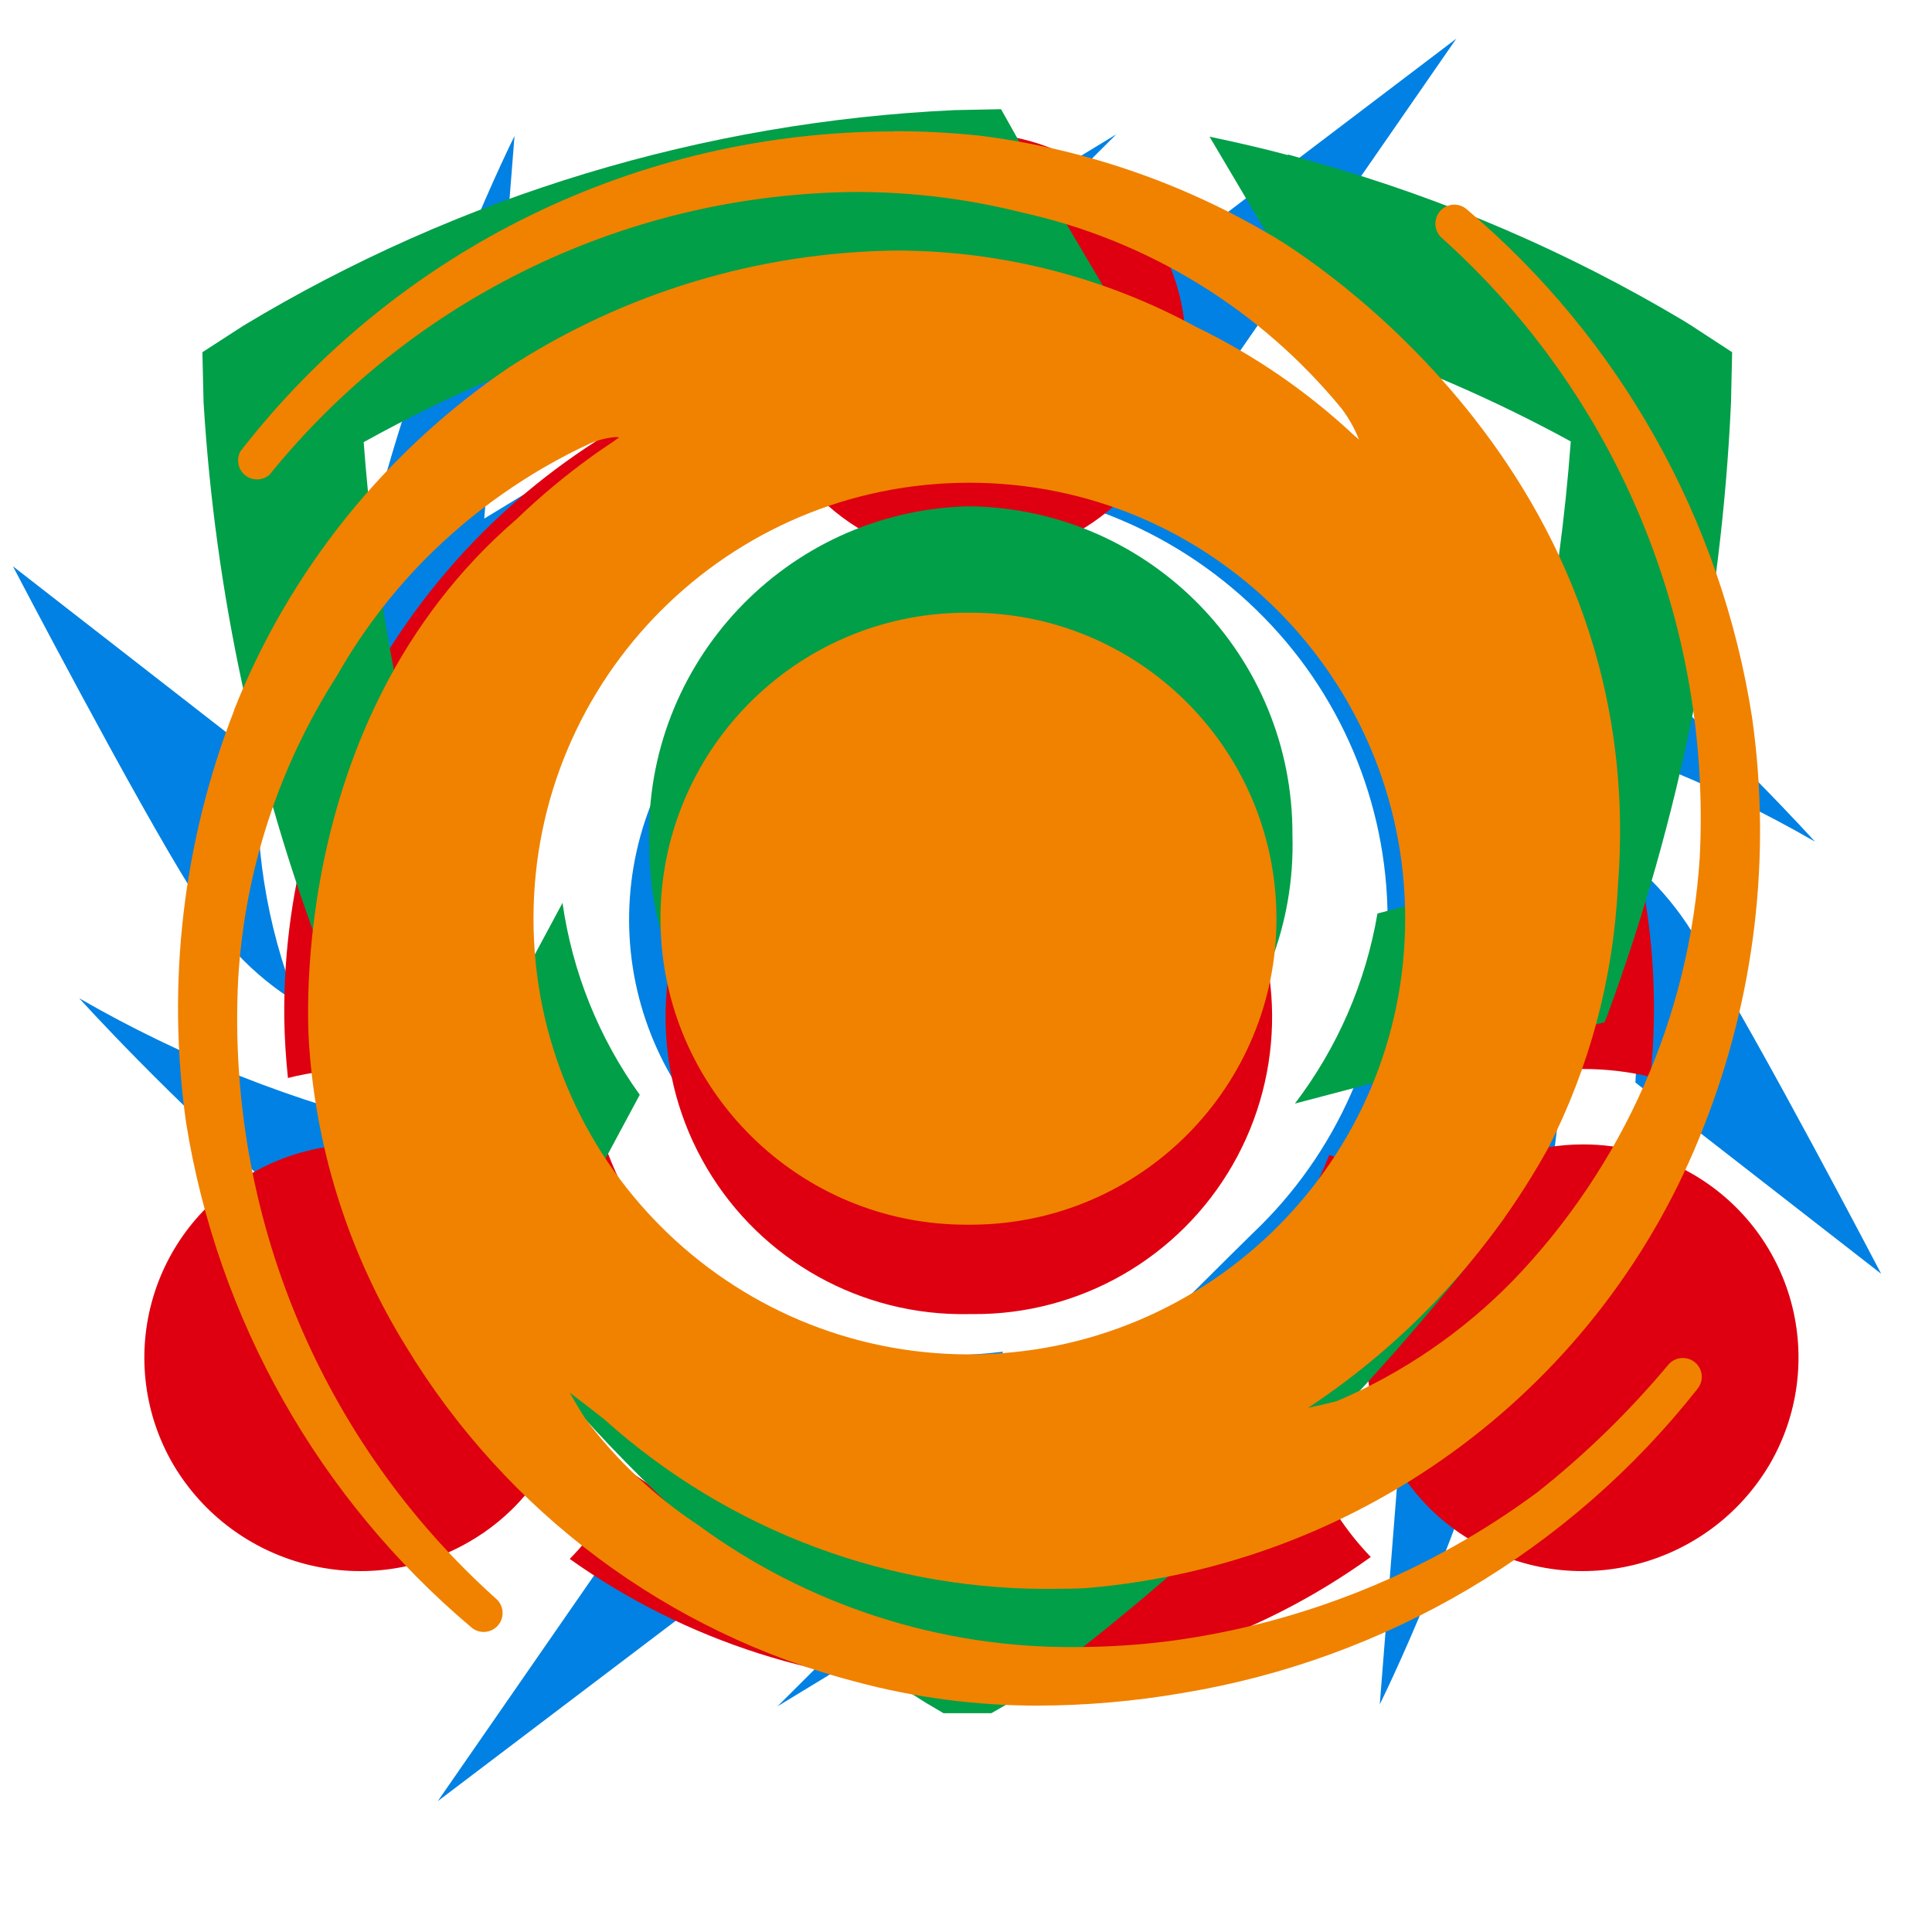
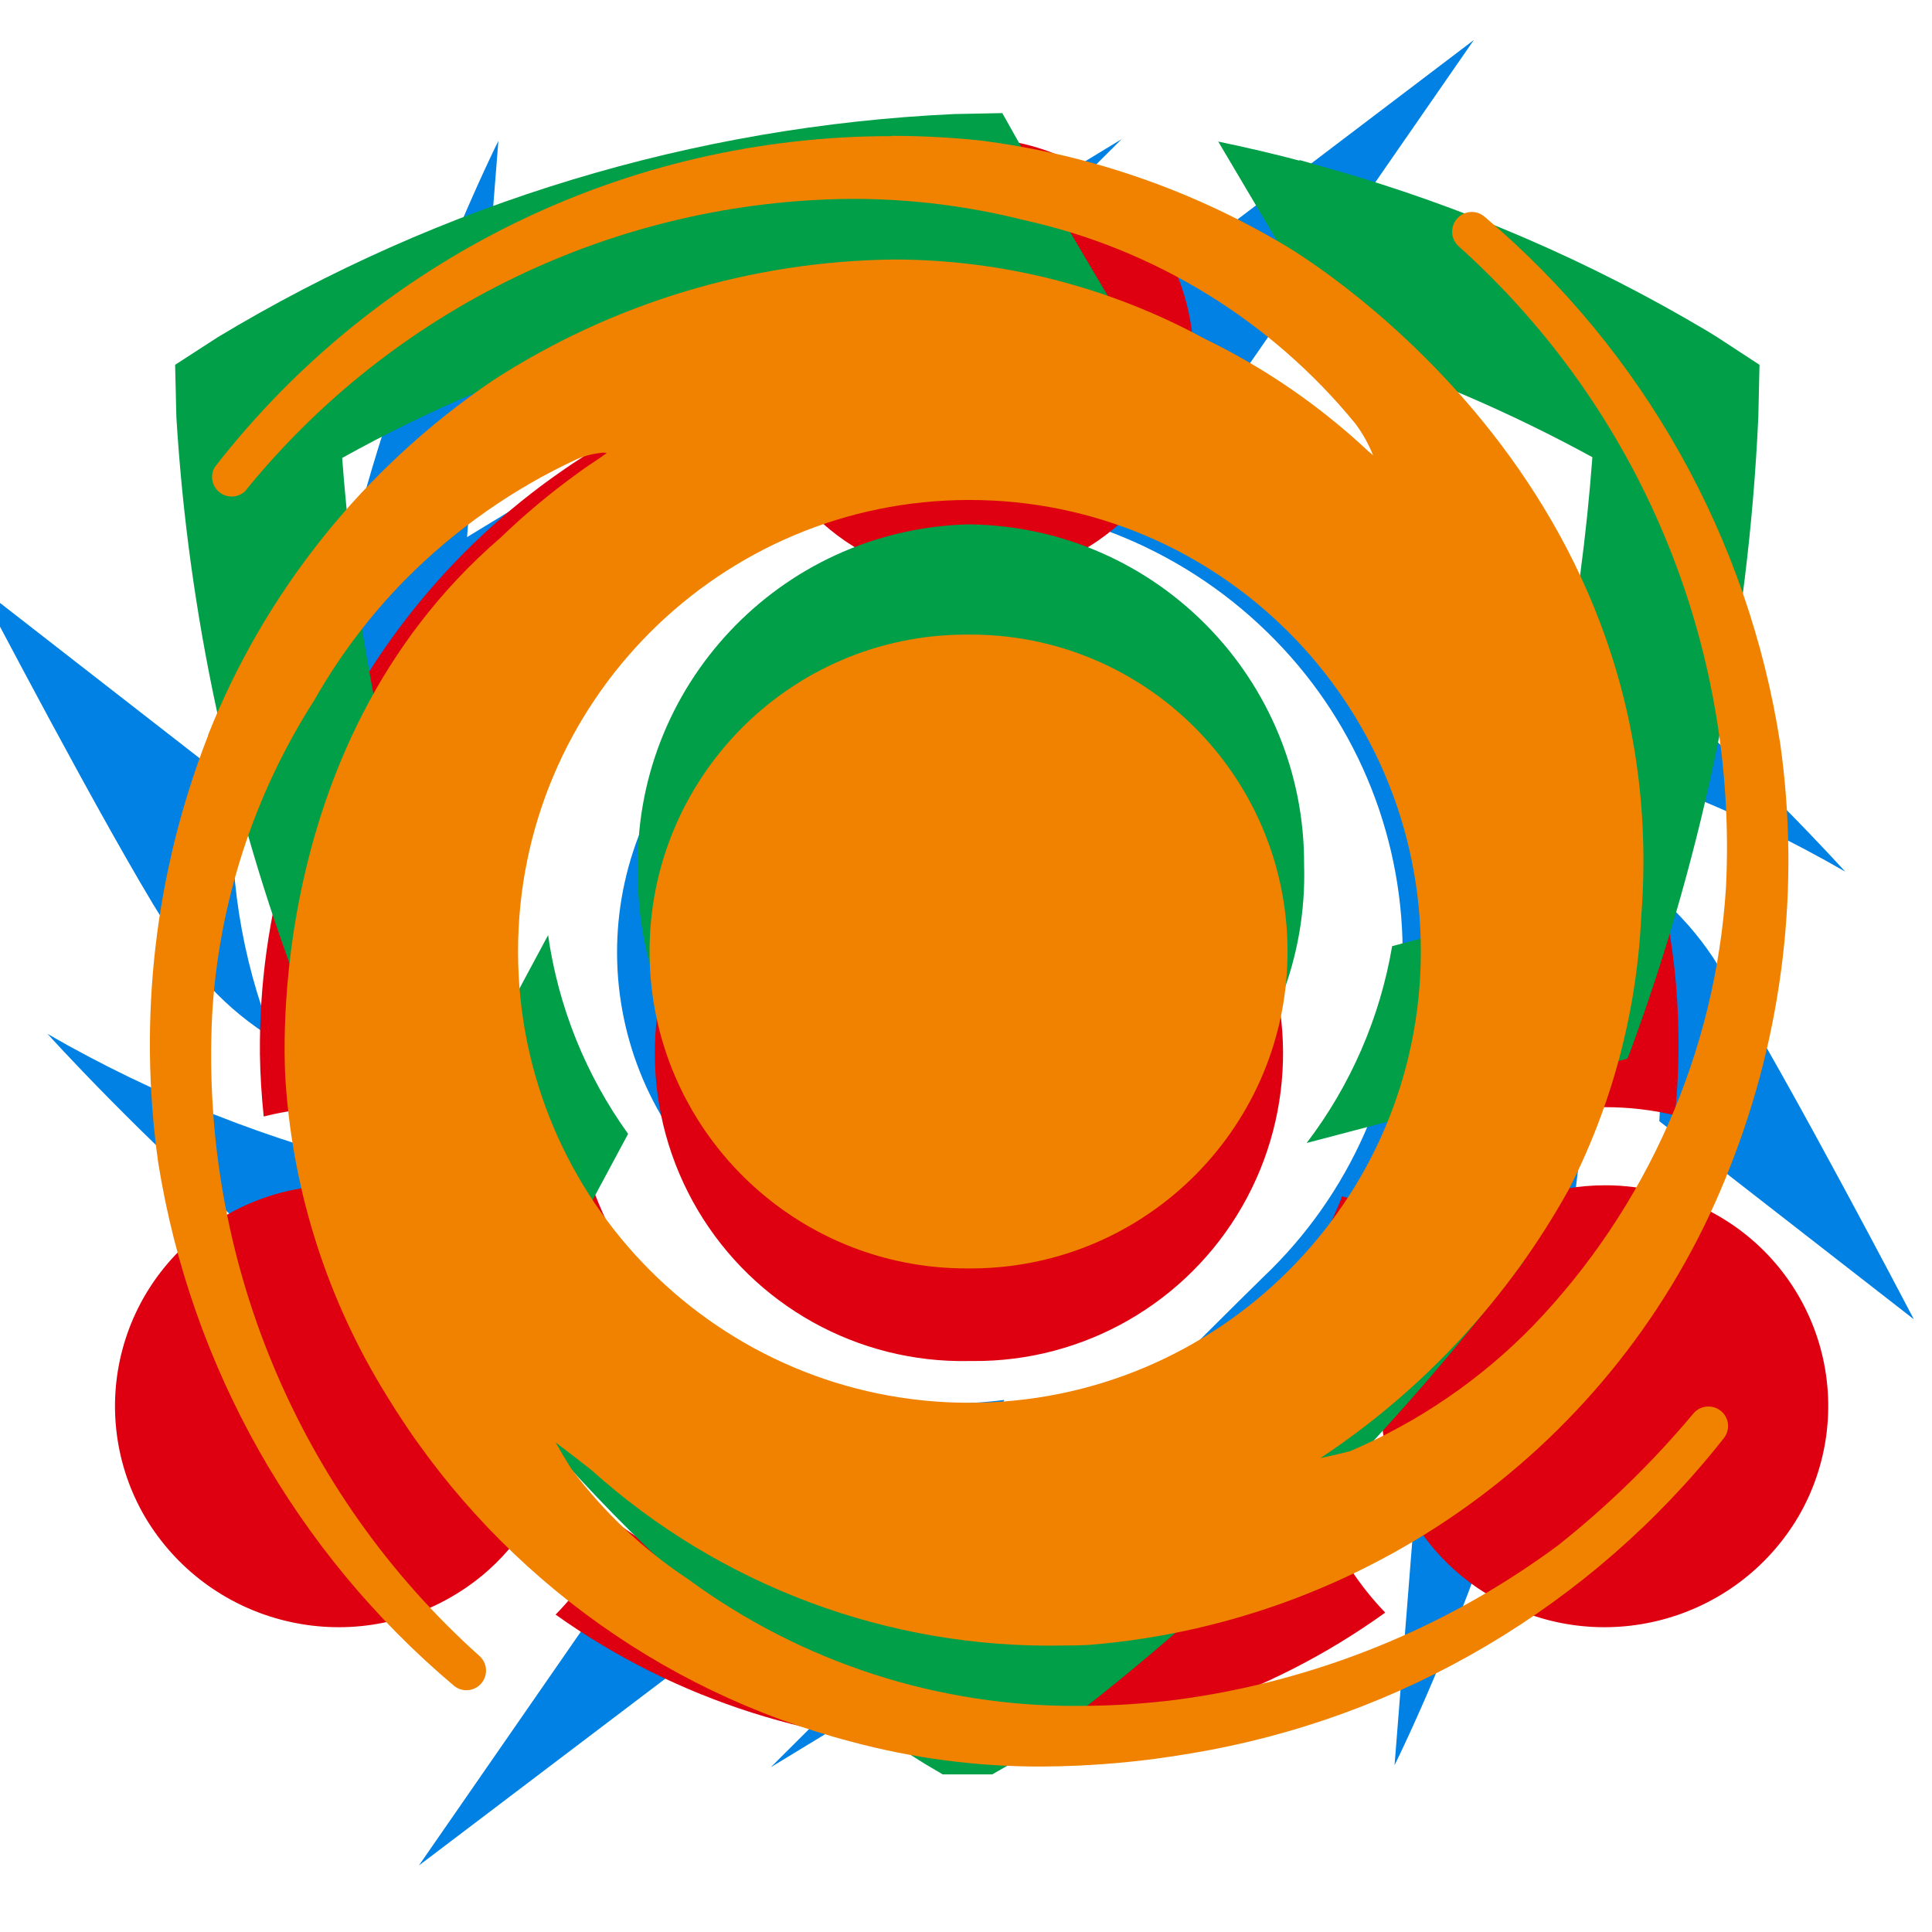
- <svg xmlns="http://www.w3.org/2000/svg" viewBox="1 1 29 29" width="1" height="1">
+ <svg xmlns="http://www.w3.org/2000/svg" viewBox="1.5 1 28 28" width="1" height="1">
  <style>
      path:not(:target) {display:none;}
      #att {fill: #0081e3;}
      #bal {fill: #de0010;}
      #def {fill: #009f48;}
      #sta {fill: #f08200;}
    </style>
  <path id="att" d="M22.86,1.58L19.111,6.993c3.779,0.688,9.131,6.639,9.131,6.639a18.354,18.354,0,0,0-4.989-1.973c3.477,4.9-1.542,14.923-1.542,14.923l0.454-5.742-9.494,5.772s6.991-6.97,7.133-7.1a6.479,6.479,0,0,0,.18-9.232,6.614,6.614,0,0,0-4.756-2,6.758,6.758,0,0,0-.851.054l0.2-.467L22.86,1.58m-5.1,1.432s-6.991,6.969-7.133,7.1a6.478,6.478,0,0,0-.18,9.231,6.615,6.615,0,0,0,4.757,2,6.728,6.728,0,0,0,.851-0.054l-0.2.467-8.284,6.28,3.749-5.413c-3.779-.688-9.131-6.639-9.131-6.639a18.351,18.351,0,0,0,4.989,1.974C3.7,13.061,8.723,3.042,8.723,3.042L8.269,8.784l9.494-5.772M1.194,9.5l3.689,2.87a8.451,8.451,0,0,0,.574,3.679,4.382,4.382,0,0,1-1.572-1.675C3.038,13.031,1.194,9.5,1.194,9.5M15.226,10.07a4.8,4.8,0,0,1,3.448,1.451,4.7,4.7,0,0,1-.131,6.691,4.821,4.821,0,0,1-6.765-.129,4.7,4.7,0,0,1,.13-6.691,4.8,4.8,0,0,1,3.316-1.322m9.75,3.5a4.383,4.383,0,0,1,1.572,1.675c0.847,1.346,2.691,4.875,2.691,4.875l-3.689-2.871a8.449,8.449,0,0,0-.574-3.678M16.057,21.3h0.006" />
  <path id="bal" d="M15.578,3a3.2,3.2,0,0,1,.748,6.316l-0.264,1.256c-0.171-.015-0.345-0.023-0.52-0.023H15.466c-0.124,0-.247.008-0.369,0.018l-0.264-1.25A3.2,3.2,0,0,1,15.578,3M11.254,6.912a4.264,4.264,0,0,0,.554,1.5,8.574,8.574,0,0,0-4.937,7.845c0,0.278.022,0.553,0.052,0.824A4.457,4.457,0,0,0,6.4,17.047a4.412,4.412,0,0,0-1.078.134c-0.031-.3-0.051-0.6-0.055-0.905a10.168,10.168,0,0,1,5.992-9.364M19.9,6.936a10.291,10.291,0,0,1,2.821,1.93,10.039,10.039,0,0,1,3.105,7.147,10.189,10.189,0,0,1-.052,1.15,4.382,4.382,0,0,0-1.007-.117,4.476,4.476,0,0,0-.6.041,8.652,8.652,0,0,0,.053-1.054A8.468,8.468,0,0,0,21.6,10a8.7,8.7,0,0,0-2.262-1.573,4.271,4.271,0,0,0,.563-1.5m-4.356,4.877a4.461,4.461,0,1,1,.057,8.921H15.54a4.461,4.461,0,1,1-.057-8.921h0.06M6.4,18.178a3.278,3.278,0,0,1,1.983.667l1.737-.545a5.679,5.679,0,0,0,.552,1.078L9.486,20.4a3.187,3.187,0,0,1-1.464,3.755A3.263,3.263,0,0,1,3.6,22.982a3.182,3.182,0,0,1,1.186-4.375A3.249,3.249,0,0,1,6.4,18.178m18.364,0a3.246,3.246,0,0,1,1.613.428,3.182,3.182,0,0,1,1.186,4.375,3.263,3.263,0,0,1-4.426,1.172,3.185,3.185,0,0,1-1.505-3.607l-1.266-1.093a5.689,5.689,0,0,0,.586-1.116l1.769,0.555a3.278,3.278,0,0,1,2.044-.714M20.7,23.035a4.311,4.311,0,0,0,.876,1.336,10.282,10.282,0,0,1-5.9,1.935H15.542A10.3,10.3,0,0,1,9.552,24.4a4.309,4.309,0,0,0,.887-1.327,8.7,8.7,0,0,0,5.1,1.648h0.114A8.676,8.676,0,0,0,20.7,23.035" />
  <path id="def" d="M16.026,2.639l0.715,1.273L19.575,8.7a6.057,6.057,0,0,0-3.666-1.508L14.693,5.131A20.436,20.436,0,0,0,6.459,7.637a30.1,30.1,0,0,0,.907,5.419l0.023,0.086L6.026,15.8l-0.177-.425A28.334,28.334,0,0,1,4.056,7.045L4.038,6.287l0.618-.4A22.7,22.7,0,0,1,15.33,2.653l0.7-.014m3.128,0.413c0.4,0.084.8,0.176,1.178,0.277l-0.006-.011,0.459,0.131A22.9,22.9,0,0,1,26.247,5.8c0.085,0.051.131,0.082,0.136,0.084L27,6.287h0l-0.017.756a30.648,30.648,0,0,1-1.857,9.2l-0.041.1-0.106.028-4.542,1.194a6.5,6.5,0,0,0,1.239-2.853l1.624-.427a29.478,29.478,0,0,0,1.278-6.659A21.591,21.591,0,0,0,20.93,6.049l-1.776-3M15.574,8.6A4.912,4.912,0,0,1,20.4,13.531a4.92,4.92,0,0,1-4.764,5.063H15.571a4.913,4.913,0,0,1-4.826-4.934A4.921,4.921,0,0,1,15.51,8.6h0.064m-6.131,5.95a6.5,6.5,0,0,0,1.16,2.883L9.923,18.7a22.19,22.19,0,0,0,5.6,5.389,22.893,22.893,0,0,0,4.389-3.855l3.675-.957a35.711,35.711,0,0,1-7.44,7.286l-0.267.153H15.163L14.9,26.561a24.135,24.135,0,0,1-7.68-7.628l-0.067-.111,2.293-4.274" />
  <path id="sta" d="M14.424,2.969a12.245,12.245,0,0,1,1.271.066,11.391,11.391,0,0,1,4.4,1.505S25.8,7.786,25.285,14.3a9.674,9.674,0,0,1-1.049,3.939,11.158,11.158,0,0,1-3.6,3.893c0.138-.029.281-0.062,0.429-0.1a8.174,8.174,0,0,0,2.649-1.814,10.087,10.087,0,0,0,2.8-6.351,11.7,11.7,0,0,0-3.877-9.3,0.286,0.286,0,0,1-.019-0.4,0.284,0.284,0,0,1,.4-0.024A12.505,12.505,0,0,1,27.3,11.775a12.1,12.1,0,0,1-.725,6.133A10.913,10.913,0,0,1,17.3,24.838s-0.142.01-.39,0.01a9.93,9.93,0,0,1-6.839-2.543c-0.168-.133-0.341-0.267-0.518-0.4,0.14,0.249.236,0.394,0.236,0.394a6.768,6.768,0,0,0,1.686,1.589,9.446,9.446,0,0,0,5.671,1.835,11.3,11.3,0,0,0,1.411-.09,11.916,11.916,0,0,0,5.515-2.23,13.431,13.431,0,0,0,1.971-1.919,0.283,0.283,0,0,1,.217-0.1,0.283,0.283,0,0,1,.22.463,12.42,12.42,0,0,1-7.731,4.566,13.009,13.009,0,0,1-2.16.189,10.511,10.511,0,0,1-2.747-.359,11.2,11.2,0,0,1-6.746-5.029,9.892,9.892,0,0,1-1.453-4.48S5.191,11.859,8.756,8.791A10.262,10.262,0,0,1,9.88,7.853c0.1-.075.21-0.146,0.313-0.216l0.1-.071a0.176,0.176,0,0,0-.051-0.006,1.276,1.276,0,0,0-.372.09A8.6,8.6,0,0,0,7.374,9.4a8.434,8.434,0,0,0-1.319,1.748A9.482,9.482,0,0,0,4.575,15.7,11.692,11.692,0,0,0,8.449,25a0.284,0.284,0,0,1-.371.43,12.5,12.5,0,0,1-4.285-7.58,12.277,12.277,0,0,1,.721-6.185l0-.008a11.2,11.2,0,0,1,4.124-5.14,10.917,10.917,0,0,1,5.811-1.756,9.435,9.435,0,0,1,4.509,1.148,9.564,9.564,0,0,1,2.374,1.632C21.358,7.561,21.381,7.58,21.4,7.6a1.994,1.994,0,0,0-.259-0.463,8.593,8.593,0,0,0-4.8-2.947,10.172,10.172,0,0,0-2.5-.308,11.432,11.432,0,0,0-8.792,4.24A0.284,0.284,0,0,1,4.61,7.773a12.4,12.4,0,0,1,9.814-4.8m1.114,18.357a6.542,6.542,0,1,0-6.53-6.539,6.541,6.541,0,0,0,6.53,6.539m0-11.133a4.593,4.593,0,0,1,.058,9.186H15.536a4.593,4.593,0,0,1-.058-9.186h0.06" />
</svg>
